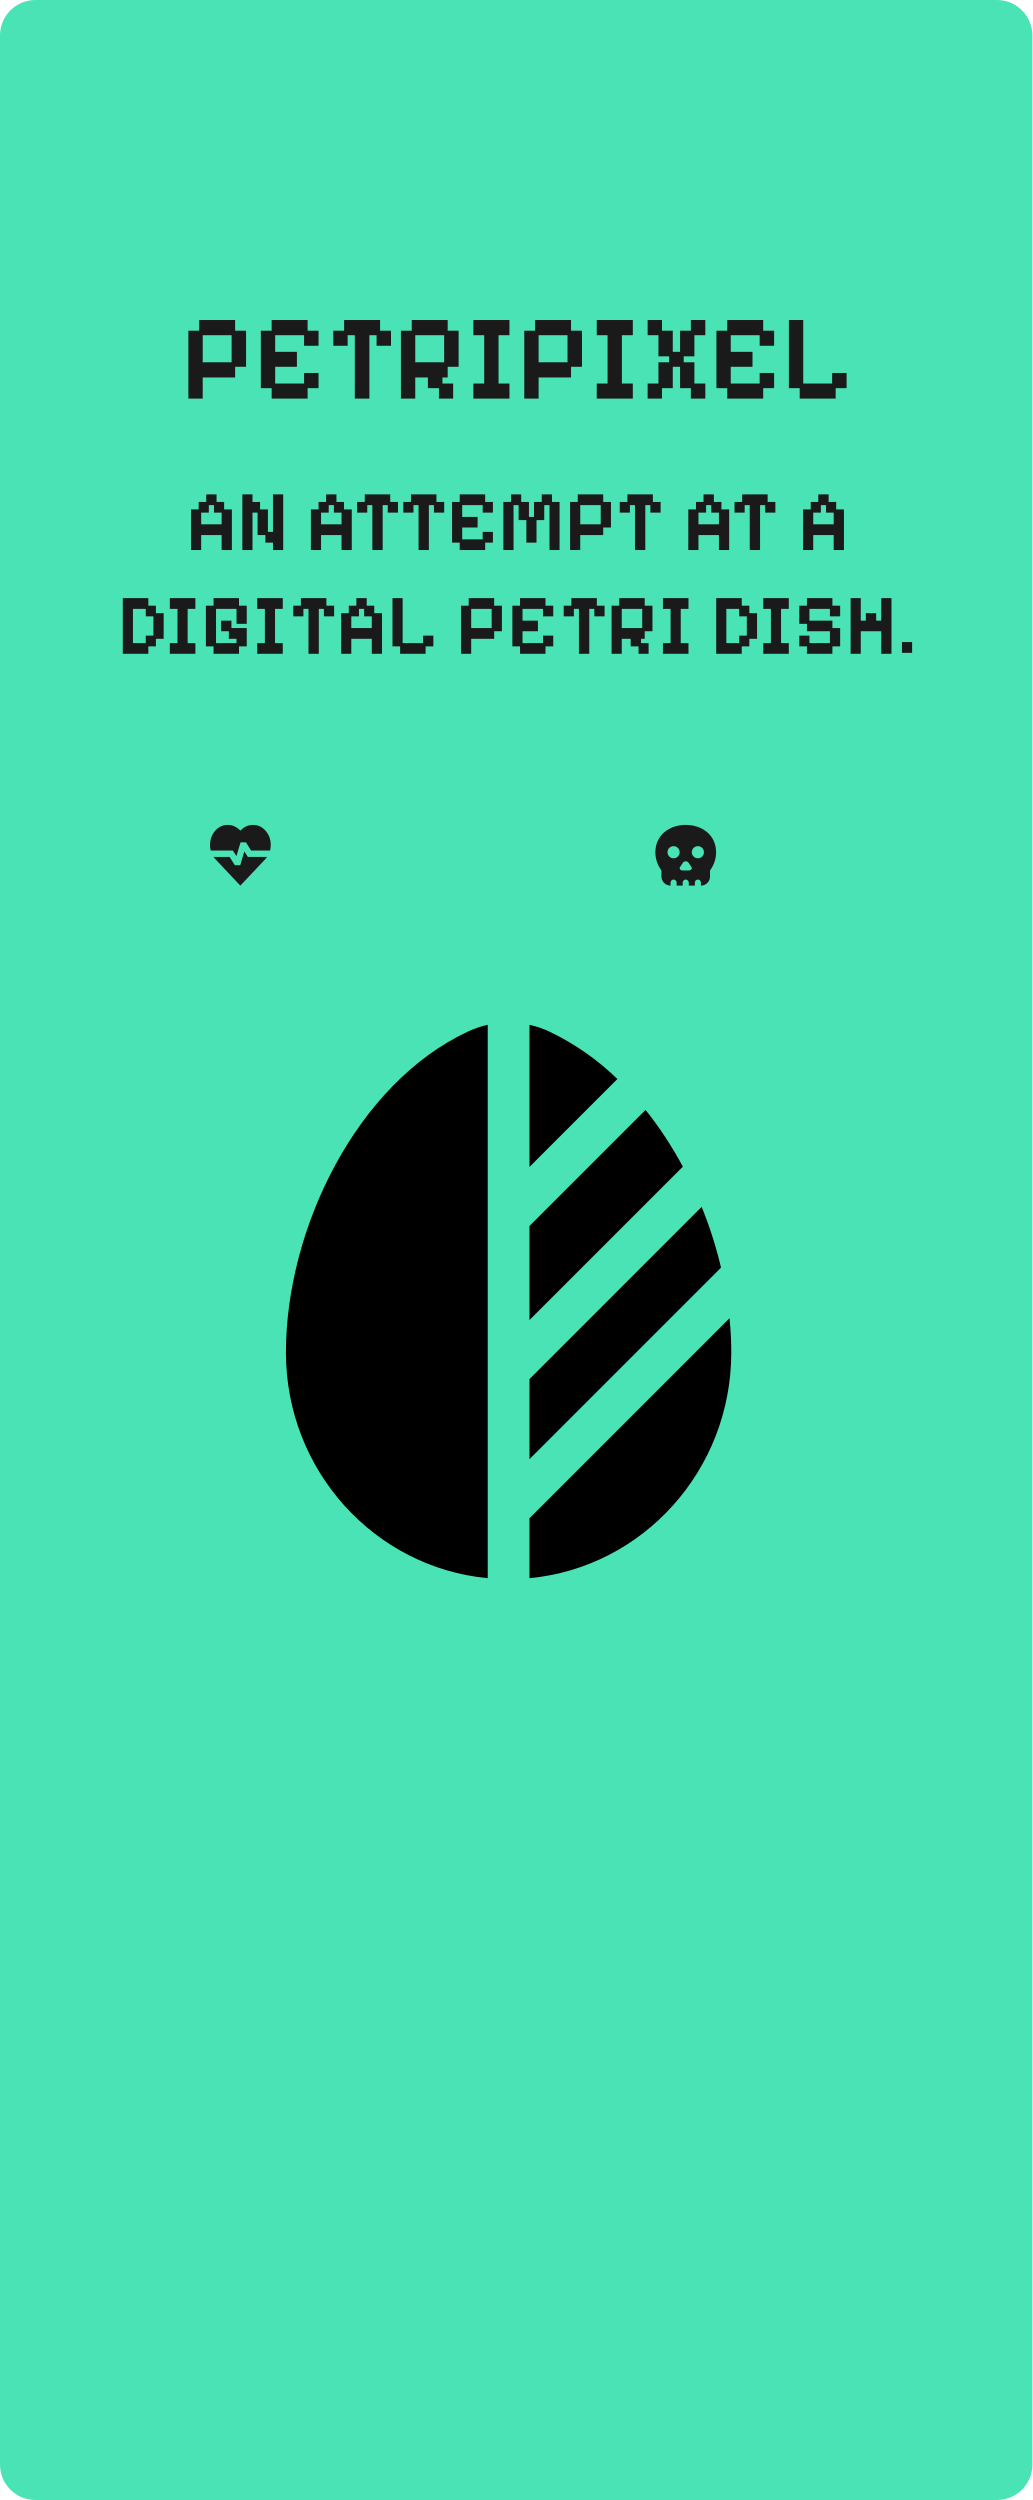
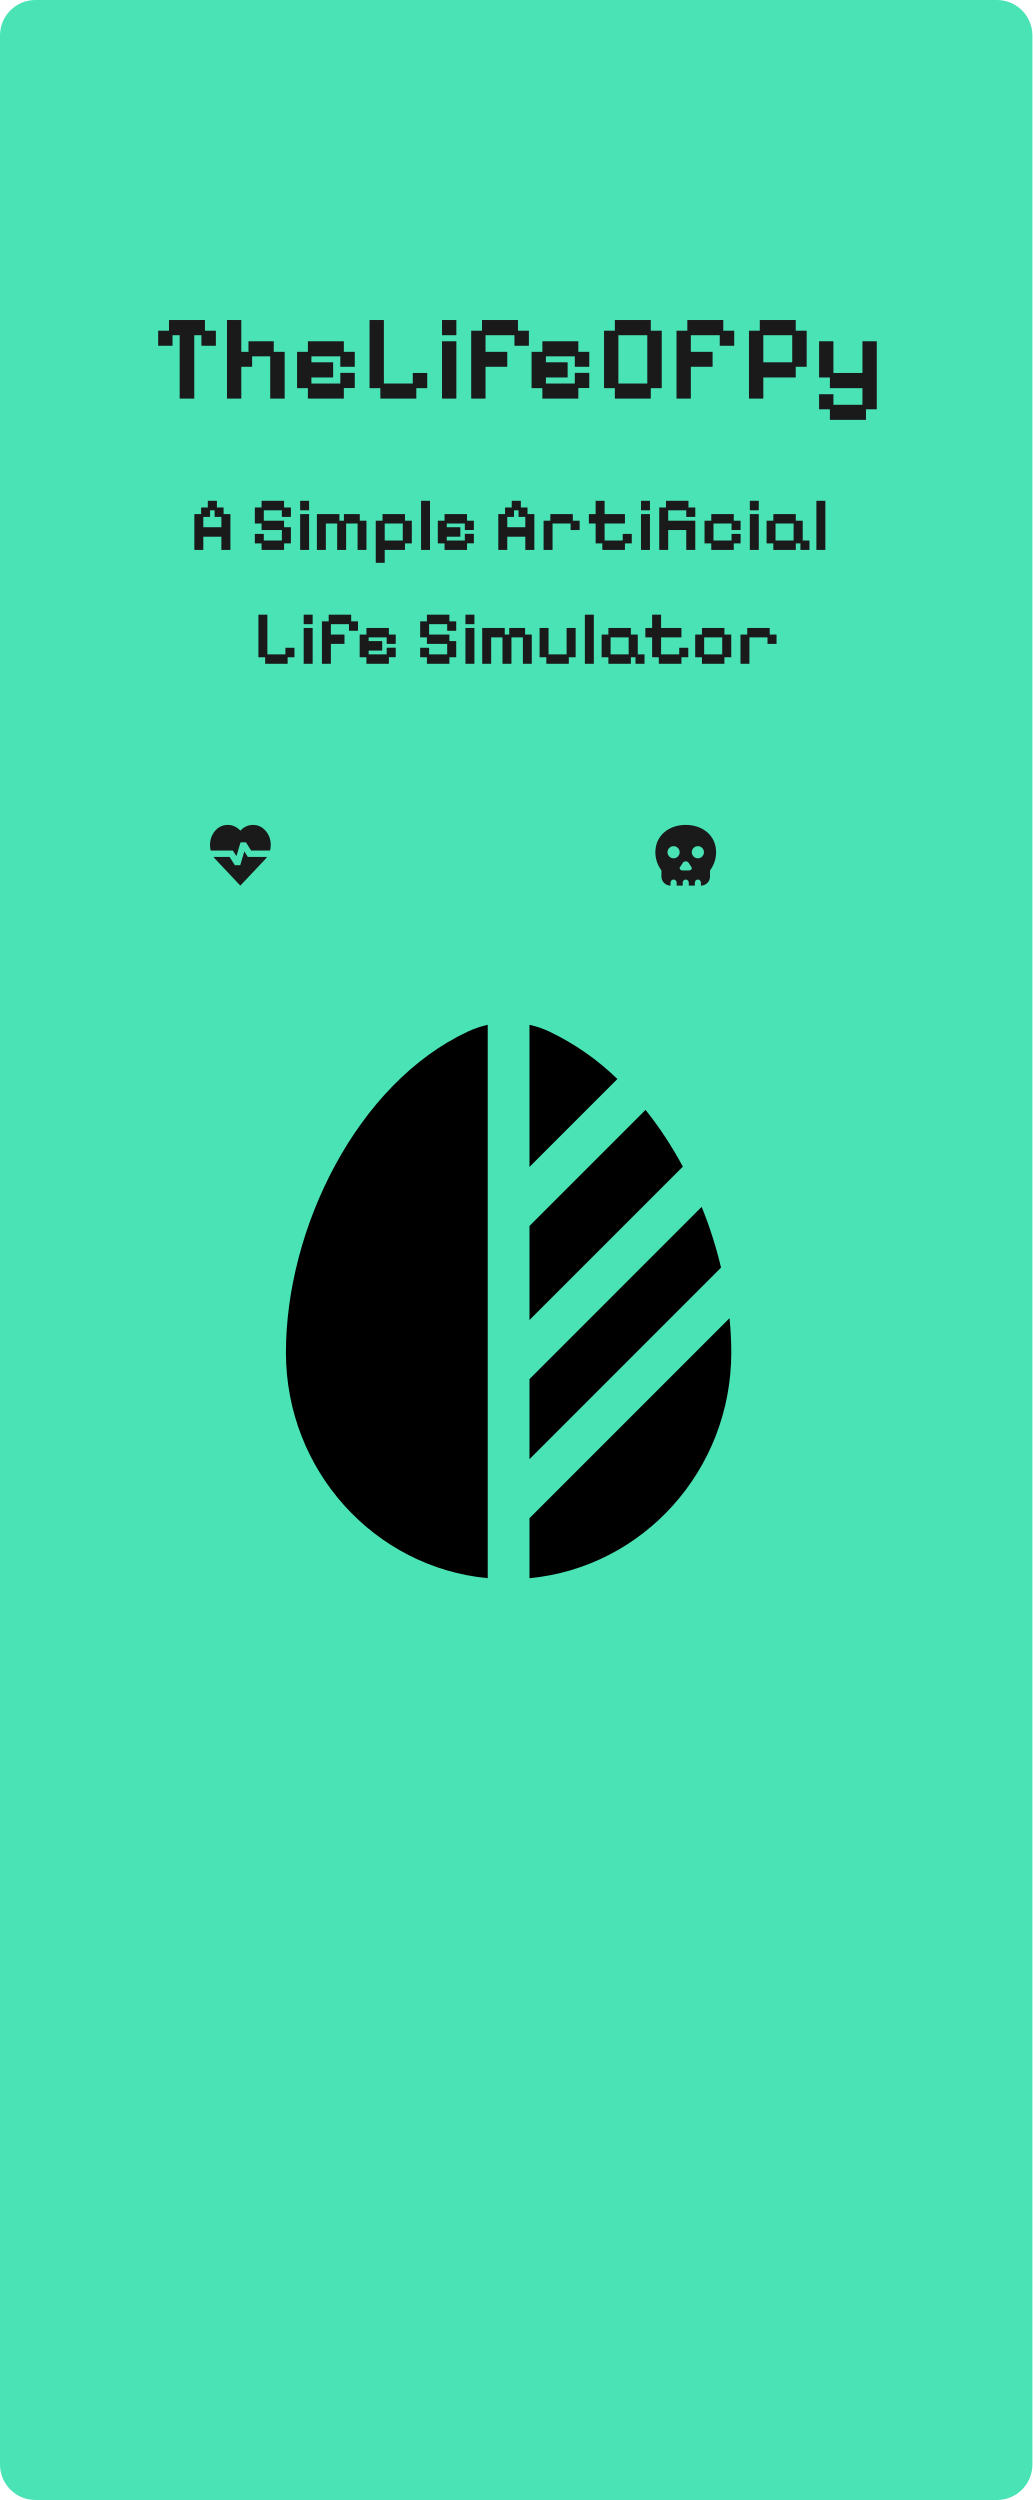
<svg xmlns="http://www.w3.org/2000/svg" width="408" height="988" viewBox="0 0 408 988" fill="none">
  <rect x="2" y="2" width="404" height="984" rx="12" fill="#4AE3B5" stroke="#4AE3B5" stroke-width="4" stroke-linejoin="round" />
  <path fill-rule="evenodd" clip-rule="evenodd" d="M283 336.8C283.003 339.397 282.161 341.924 280.6 344V346.4C280.6 347.355 280.221 348.27 279.546 348.946C278.87 349.621 277.955 350 277 350V348.8C277 348.482 276.874 348.176 276.649 347.951C276.423 347.726 276.118 347.6 275.8 347.6C275.482 347.6 275.177 347.726 274.951 347.951C274.726 348.176 274.6 348.482 274.6 348.8V350H272.2V348.8C272.2 348.482 272.074 348.176 271.849 347.951C271.623 347.726 271.318 347.6 271 347.6C270.682 347.6 270.377 347.726 270.151 347.951C269.926 348.176 269.8 348.482 269.8 348.8V350H267.4V348.8C267.4 348.482 267.274 348.176 267.049 347.951C266.823 347.726 266.518 347.6 266.2 347.6C265.882 347.6 265.577 347.726 265.351 347.951C265.126 348.176 265 348.482 265 348.8V350C264.045 350 263.13 349.621 262.454 348.946C261.779 348.27 261.4 347.355 261.4 346.4V344C259.839 341.924 258.997 339.397 259 336.8C259 333.465 260.363 330.73 262.588 328.848C264.794 326.98 267.782 326 271 326C274.218 326 277.206 326.98 279.412 328.848C281.636 330.73 283 333.464 283 336.8ZM266.2 334.4C265.563 334.4 264.953 334.653 264.503 335.103C264.053 335.553 263.8 336.163 263.8 336.8C263.8 337.437 264.053 338.047 264.503 338.497C264.953 338.947 265.563 339.2 266.2 339.2C266.837 339.2 267.447 338.947 267.897 338.497C268.347 338.047 268.6 337.437 268.6 336.8C268.6 336.163 268.347 335.553 267.897 335.103C267.447 334.653 266.837 334.4 266.2 334.4ZM272.073 340.898C271.87 340.592 271.456 340.4 271 340.4C270.544 340.4 270.13 340.592 269.927 340.898L268.727 342.698C268.636 342.829 268.592 342.986 268.601 343.145C268.61 343.304 268.673 343.455 268.779 343.574C268.998 343.838 269.384 344 269.8 344H272.2C272.616 344 273.002 343.838 273.22 343.573C273.326 343.454 273.389 343.303 273.398 343.144C273.408 342.985 273.364 342.827 273.273 342.697L272.073 340.897V340.898ZM273.4 336.8C273.4 336.163 273.653 335.553 274.103 335.103C274.553 334.653 275.163 334.4 275.8 334.4C276.437 334.4 277.047 334.653 277.497 335.103C277.947 335.553 278.2 336.163 278.2 336.8C278.2 337.437 277.947 338.047 277.497 338.497C277.047 338.947 276.437 339.2 275.8 339.2C275.163 339.2 274.553 338.947 274.103 338.497C273.653 338.047 273.4 337.437 273.4 336.8Z" fill="#1A1A1A" />
  <path d="M99.95 326C101.95 326 103.625 326.781 104.976 328.343C106.326 329.905 107.001 331.763 107 333.916C107 334.296 106.98 334.67 106.94 335.04C106.9 335.41 106.83 335.774 106.73 336.132H99.23L97.22 332.902H95.06L93.44 338.348L92.03 336.132H83.27C83.17 335.773 83.1 335.409 83.06 335.04C83.02 334.671 83 334.307 83 333.947C83 331.773 83.67 329.905 85.01 328.343C86.35 326.781 88.02 326 90.02 326C90.98 326 91.885 326.201 92.736 326.602C93.586 327.003 94.341 327.562 95 328.28C95.64 327.562 96.385 327.003 97.236 326.602C98.086 326.201 98.991 326 99.95 326ZM94.97 350L85.04 339.456C84.92 339.33 84.81 339.203 84.71 339.077C84.61 338.95 84.51 338.813 84.41 338.665H90.74L92.81 341.926H94.94L96.56 336.449L97.94 338.665H105.56L105.26 339.045L104.96 339.425L94.97 350Z" fill="#1A1A1A" />
-   <path d="M74.444 157.528V130.696H78.716V126.472H92.924V130.696H97.244V144.952H92.924V149.176H80.108V157.528H74.444ZM80.108 143.176H91.532V132.472H80.108V143.176ZM107.356 157.528V153.4H103.084V130.696H107.356V126.472H121.564V130.696H125.884V136.648H120.172V132.472H108.748V139.048H117.34V144.952H108.748V151.576H120.172V147.4H125.884V153.4H121.564V157.528H107.356ZM140.221 157.528V132.472H137.389V136.648H131.725V130.696H135.997V126.472H150.205V130.696H154.525V136.648H148.813V132.472H145.981V157.528H140.221ZM158.444 157.528V130.696H162.716V126.472H176.924V130.696H181.244V144.952H176.924V149.176H174.86V151.576H179.084V157.528H173.468V153.4H169.1V149.176H164.108V157.528H158.444ZM164.108 143.176H175.532V132.472H164.108V143.176ZM187.084 157.528V151.576H191.356V132.472H187.084V126.472H201.34V132.472H197.02V151.576H201.34V157.528H187.084ZM207.194 157.528V130.696H211.466V126.472H225.674V130.696H229.994V144.952H225.674V149.176H212.858V157.528H207.194ZM212.858 143.176H224.282V132.472H212.858V143.176ZM235.834 157.528V151.576H240.106V132.472H235.834V126.472H250.09V132.472H245.77V151.576H250.09V157.528H235.834ZM255.944 157.528V151.576H260.216V143.176H264.44V140.824H260.216V132.472H255.944V126.472H261.608V130.696H265.88V139.048H268.76V130.696H273.032V126.472H278.744V132.472H274.424V140.824H270.2V143.176H274.424V151.576H278.744V157.528H273.032V153.4H268.76V144.952H265.88V153.4H261.608V157.528H255.944ZM287.403 157.528V153.4H283.131V130.696H287.403V126.472H301.611V130.696H305.931V136.648H300.219V132.472H288.795V139.048H297.387V144.952H288.795V151.576H300.219V147.4H305.931V153.4H301.611V157.528H287.403ZM316.044 157.528V153.4H311.772V126.472H317.436V151.576H328.86V147.4H334.572V153.4H330.252V157.528H316.044ZM75.488 217.374V201.326H78.514V198.368H81.506V195.376H85.586V198.368H88.578V201.326H91.638V217.374H87.592V211.458H79.5V217.374H75.488ZM79.5 207.208H87.592V202.584H84.566V199.626H82.526V202.584H79.5V207.208ZM95.775 217.374V195.376H99.787V198.368H102.779V201.326H105.873V210.2H107.879V195.376H111.925V217.374H107.879V214.45H104.887V211.458H101.793V202.584H99.787V217.374H95.775ZM122.869 217.374V201.326H125.895V198.368H128.887V195.376H132.967V198.368H135.959V201.326H139.019V217.374H134.973V211.458H126.881V217.374H122.869ZM126.881 207.208H134.973V202.584H131.947V199.626H129.907V202.584H126.881V207.208ZM147.149 217.374V199.626H145.143V202.584H141.131V198.368H144.157V195.376H154.221V198.368H157.281V202.584H153.235V199.626H151.229V217.374H147.149ZM165.41 217.374V199.626H163.404V202.584H159.392V198.368H162.418V195.376H172.482V198.368H175.542V202.584H171.496V199.626H169.49V217.374H165.41ZM181.676 217.374V214.45H178.65V198.368H181.676V195.376H191.74V198.368H194.8V202.584H190.754V199.626H182.662V204.284H188.748V208.466H182.662V213.158H190.754V210.2H194.8V214.45H191.74V217.374H181.676ZM198.937 217.374V198.368H201.963V195.376H205.975V198.368H209.035V204.284H211.041V198.368H214.101V195.376H218.147V198.368H221.139V217.374H217.161V199.626H215.087V205.542H212.027V214.45H208.015V205.542H204.955V199.626H202.949V217.374H198.937ZM225.301 217.374V198.368H228.327V195.376H238.391V198.368H241.451V208.466H238.391V211.458H229.313V217.374H225.301ZM229.313 207.208H237.405V199.626H229.313V207.208ZM250.942 217.374V199.626H248.936V202.584H244.924V198.368H247.95V195.376H258.014V198.368H261.074V202.584H257.028V199.626H255.022V217.374H250.942ZM272.017 217.374V201.326H275.043V198.368H278.035V195.376H282.115V198.368H285.107V201.326H288.167V217.374H284.121V211.458H276.029V217.374H272.017ZM276.029 207.208H284.121V202.584H281.095V199.626H279.055V202.584H276.029V207.208ZM296.297 217.374V199.626H294.291V202.584H290.279V198.368H293.305V195.376H303.369V198.368H306.429V202.584H302.383V199.626H300.377V217.374H296.297ZM317.373 217.374V201.326H320.399V198.368H323.391V195.376H327.471V198.368H330.463V201.326H333.523V217.374H329.477V211.458H321.385V217.374H317.373ZM321.385 207.208H329.477V202.584H326.451V199.626H324.411V202.584H321.385V207.208ZM48.527 258.374V236.376H58.625V239.368H61.617V242.326H64.677V252.458H61.617V255.45H58.625V258.374H48.527ZM52.539 254.158H57.605V251.2H60.631V243.584H57.605V240.626H52.539V254.158ZM67.121 258.374V254.158H70.147V240.626H67.121V236.376H77.219V240.626H74.159V254.158H77.219V258.374H67.121ZM84.391 258.374V255.45H81.365V239.368H84.391V236.376H94.455V239.368H97.515V246.542H93.469V240.626H85.377V254.158H93.469V252.458H90.443V249.466H87.383V245.284H91.463V248.208H97.515V255.45H94.455V258.374H84.391ZM101.652 258.374V254.158H104.678V240.626H101.652V236.376H111.75V240.626H108.69V254.158H111.75V258.374H101.652ZM121.914 258.374V240.626H119.908V243.584H115.896V239.368H118.922V236.376H128.986V239.368H132.046V243.584H128V240.626H125.994V258.374H121.914ZM134.822 258.374V242.326H137.848V239.368H140.84V236.376H144.92V239.368H147.912V242.326H150.972V258.374H146.926V252.458H138.834V258.374H134.822ZM138.834 248.208H146.926V243.584H143.9V240.626H141.86V243.584H138.834V248.208ZM158.135 258.374V255.45H155.109V236.376H159.121V254.158H167.213V251.2H171.259V255.45H168.199V258.374H158.135ZM182.203 258.374V239.368H185.229V236.376H195.293V239.368H198.353V249.466H195.293V252.458H186.215V258.374H182.203ZM186.215 248.208H194.307V240.626H186.215V248.208ZM205.516 258.374V255.45H202.49V239.368H205.516V236.376H215.58V239.368H218.64V243.584H214.594V240.626H206.502V245.284H212.588V249.466H206.502V254.158H214.594V251.2H218.64V255.45H215.58V258.374H205.516ZM228.795 258.374V240.626H226.789V243.584H222.777V239.368H225.803V236.376H235.867V239.368H238.927V243.584H234.881V240.626H232.875V258.374H228.795ZM241.703 258.374V239.368H244.729V236.376H254.793V239.368H257.853V249.466H254.793V252.458H253.331V254.158H256.323V258.374H252.345V255.45H249.251V252.458H245.715V258.374H241.703ZM245.715 248.208H253.807V240.626H245.715V248.208ZM261.99 258.374V254.158H265.016V240.626H261.99V236.376H272.088V240.626H269.028V254.158H272.088V258.374H261.99ZM283.041 258.374V236.376H293.139V239.368H296.131V242.326H299.191V252.458H296.131V255.45H293.139V258.374H283.041ZM287.053 254.158H292.119V251.2H295.145V243.584H292.119V240.626H287.053V254.158ZM301.635 258.374V254.158H304.661V240.626H301.635V236.376H311.733V240.626H308.673V254.158H311.733V258.374H301.635ZM318.905 258.374V255.45H315.879V251.2H319.891V254.158H327.983V249.466H318.905V246.542H315.879V239.368H318.905V236.376H328.969V239.368H332.029V243.584H327.983V240.626H319.891V245.284H328.969V248.208H332.029V255.45H328.969V258.374H318.905ZM336.166 258.374V236.376H340.178V245.284H342.184V242.326H346.264V245.284H348.27V236.376H352.316V258.374H348.27V249.466H340.178V258.374H336.166ZM356.453 258V253.75H360.465V258H356.453Z" fill="#1A1A1A" />
+   <rect x="16" y="42" width="355" height="230" fill="#4AE3B5" />
+   <path d="M71.01 157.528V132.472H68.178V136.648H62.514V130.696H66.786V126.472H80.994V130.696H85.314V136.648H79.602V132.472H76.77V157.528H71.01ZM89.701 157.528V126.472H95.365V139.048H98.197V134.872H108.181V139.048H112.501V157.528H106.789V140.824H99.637V144.952H95.365V157.528H89.701ZM121.677 157.528V153.4H117.405V139.048H121.677V134.872H135.885V139.048H140.205V144.952H134.493V140.824H123.069V143.176H131.661V149.176H123.069V151.576H134.493V147.352H140.205V153.352H135.885V157.528H121.677ZM150.317 157.528V153.4H146.045V126.472H151.709V151.576H163.133V147.4H168.845V153.4H164.525V157.528H150.317ZM174.686 157.528V134.872H180.35V157.528H174.686ZM174.686 132.472V126.472H180.35V132.472H174.686ZM186.217 157.528V130.696H190.489V126.472H204.697V130.696H209.017V136.648H203.305V132.472H191.881V139.048H200.473V144.952H191.881V157.528H186.217ZM214.348 157.528V153.4H210.076V139.048H214.348V134.872H228.556V139.048H232.876V144.952H227.164V140.824H215.74V143.176H224.332V149.176H215.74V151.576H227.164V147.352H232.876V153.352H228.556V157.528H214.348ZM242.989 157.528V153.4H238.717V130.696H242.989V126.472H257.197V130.696H261.517V153.4H257.197V157.528H242.989ZM244.381 151.576H255.805V132.472H244.381V151.576ZM267.358 157.528V130.696H271.63V126.472H285.838V130.696H290.158V136.648H284.446V132.472H273.022V139.048H281.614V144.952H273.022V157.528H267.358ZM295.998 157.528V130.696H300.27V126.472H314.478V130.696H318.798V144.952H314.478V149.176H301.662V157.528H295.998ZM301.662 143.176H313.086V132.472H301.662V143.176ZM327.973 165.928V161.752H323.701V155.8H329.365V159.976H340.837V153.4H327.973V149.176H323.701V134.872H329.365V147.4H340.837V134.872H346.501V161.752H342.229V165.928H327.973ZM76.808 217.33V203.17H79.478V200.56H82.118V197.92H85.719V200.56H88.359V203.17H91.058V217.33H87.489V212.11H80.349V217.33H76.808ZM80.349 208.36H87.489V204.28H84.819V201.67H83.019V204.28H80.349V208.36ZM103.385 217.33V214.75H100.715V211H104.255V213.61H111.395V209.47H103.385V206.89H100.715V200.56H103.385V197.92H112.265V200.56H114.965V204.28H111.395V201.67H104.255V205.78H112.265V208.36H114.965V214.75H112.265V217.33H103.385ZM118.615 217.33V203.17H122.155V217.33H118.615ZM118.615 201.67V197.92H122.155V201.67H118.615ZM125.236 217.33V203.17H134.146V205.78H135.916V203.17H142.186V205.78H144.826V217.33H141.316V206.89H136.786V217.33H133.246V206.89H128.776V217.33H125.236ZM148.498 222.43V205.78H151.168V203.17H160.048V205.78H162.748V214.75H160.048V217.33H152.038V222.43H148.498ZM152.038 213.61H159.178V206.89H152.038V213.61ZM166.398 217.33V197.92H169.938V217.33H166.398ZM175.689 217.33V214.75H173.019V205.78H175.689V203.17H184.569V205.78H187.269V209.47H183.699V206.89H176.559V208.36H181.929V212.11H176.559V213.61H183.699V210.97H187.269V214.72H184.569V217.33H175.689ZM196.926 217.33V203.17H199.596V200.56H202.236V197.92H205.836V200.56H208.476V203.17H211.176V217.33H207.606V212.11H200.466V217.33H196.926ZM200.466 208.36H207.606V204.28H204.936V201.67H203.136V204.28H200.466V208.36ZM214.826 217.33V205.78H217.496V203.17H226.376V205.78H229.076V209.47H225.506V206.89H218.366V217.33H214.826ZM238.036 217.33V214.75H235.396V206.89H232.726V203.17H235.396V197.92H238.936V203.17H246.976V206.89H238.936V213.61H246.106V211H249.676V214.75H246.976V217.33H238.036ZM253.322 217.33V203.17H256.862V217.33H253.322ZM253.322 201.67V197.92H256.862V201.67H253.322ZM260.529 217.33V200.56H263.199V197.92H272.079V200.56H274.779V204.28H271.209V201.67H264.069V205.78H274.779V217.33H271.209V209.47H264.069V217.33H260.529ZM281.1 217.33V214.75H278.43V205.78H281.1V203.17H289.98V205.78H292.68V209.47H289.11V206.89H281.97V213.61H289.11V211H292.68V214.75H289.98V217.33H281.1ZM296.33 217.33V203.17H299.87V217.33H296.33ZM296.33 201.67V197.92H299.87V201.67H296.33ZM305.621 217.33V214.75H302.951V205.78H305.621V203.17H314.501V205.78H317.231V213.61H319.901V217.33H316.331V214.75H314.501V217.33H305.621ZM306.491 213.61H313.631V206.89H306.491V213.61ZM322.639 217.33V197.92H326.179V217.33H322.639ZM104.791 262.33V259.75H102.121V242.92H105.661V258.61H112.801V256H116.371V259.75H113.671V262.33H104.791ZM120.021 262.33V248.17H123.561V262.33H120.021ZM120.021 246.67V242.92H123.561V246.67H120.021ZM127.228 262.33V245.56H129.898V242.92H138.778V245.56H141.478V249.28H137.908V246.67H130.768V250.78H136.138V254.47H130.768V262.33H127.228ZM144.811 262.33V259.75H142.141V250.78H144.811V248.17H153.691V250.78H156.391V254.47H152.821V251.89H145.681V253.36H151.051V257.11H145.681V258.61H152.821V255.97H156.391V259.72H153.691V262.33H144.811ZM168.717 262.33V259.75H166.047V256H169.587V258.61H176.727V254.47H168.717V251.89H166.047V245.56H168.717V242.92H177.597V245.56H180.297V249.28H176.727V246.67H169.587V250.78H177.597V253.36H180.297V259.75H177.597V262.33H168.717ZM183.947 262.33V248.17H187.487V262.33H183.947ZM183.947 246.67V242.92H187.487V246.67H183.947ZM190.568 262.33V248.17H199.478V250.78H201.248V248.17H207.518V250.78H210.158V262.33H206.648V251.89H202.118V262.33H198.578V251.89H194.108V262.33H190.568ZM215.914 262.33V259.75H213.244V248.17H216.784V258.61H223.924V248.17H227.494V259.75H224.794V262.33H215.914ZM231.144 262.33V242.92H234.684V262.33H231.144ZM240.436 262.33V259.75H237.766V250.78H240.436V248.17H249.316V250.78H252.046V258.61H254.716V262.33H251.146V259.75H249.316V262.33H240.436ZM241.306 258.61H248.446V251.89H241.306V258.61ZM260.361 262.33V259.75H257.721V251.89H255.051V248.17H257.721V242.92H261.261V248.17H269.301V251.89H261.261V258.61H268.431V256H272.001V259.75H269.301V262.33H260.361ZM277.408 262.33V259.75H274.738V250.78H277.408V248.17H286.288V250.78H288.988V259.75H286.288V262.33H277.408ZM278.278 258.61H285.418V251.89H278.278V258.61ZM292.639 262.33V250.78H295.309V248.17H304.189V250.78H306.889V254.47H303.319V251.89H296.179V262.33H292.639Z" fill="#1A1A1A" />
  <path d="M192.75 405C190.047 405.606 187.418 406.502 184.907 407.673C141.083 428.155 113 485.432 113 534.503C113 581.143 148.013 619.467 192.75 623.702V405ZM209.25 623.702C253.987 619.467 289 581.154 289 534.514C289 530.041 288.769 525.516 288.307 520.94L209.25 600.008V623.702ZM269.86 461.067C265.64 453.154 260.706 445.643 255.12 438.627L209.25 484.497V521.677L269.86 461.067ZM243.988 426.417C236.101 418.749 227.017 412.418 217.093 407.673C214.582 406.502 211.953 405.606 209.25 405V461.166L243.988 426.417ZM277.296 476.951L209.25 545.008V576.666L283.5 502.416L284.952 500.964C283.016 492.776 280.457 484.748 277.296 476.951Z" fill="black" />
</svg>
